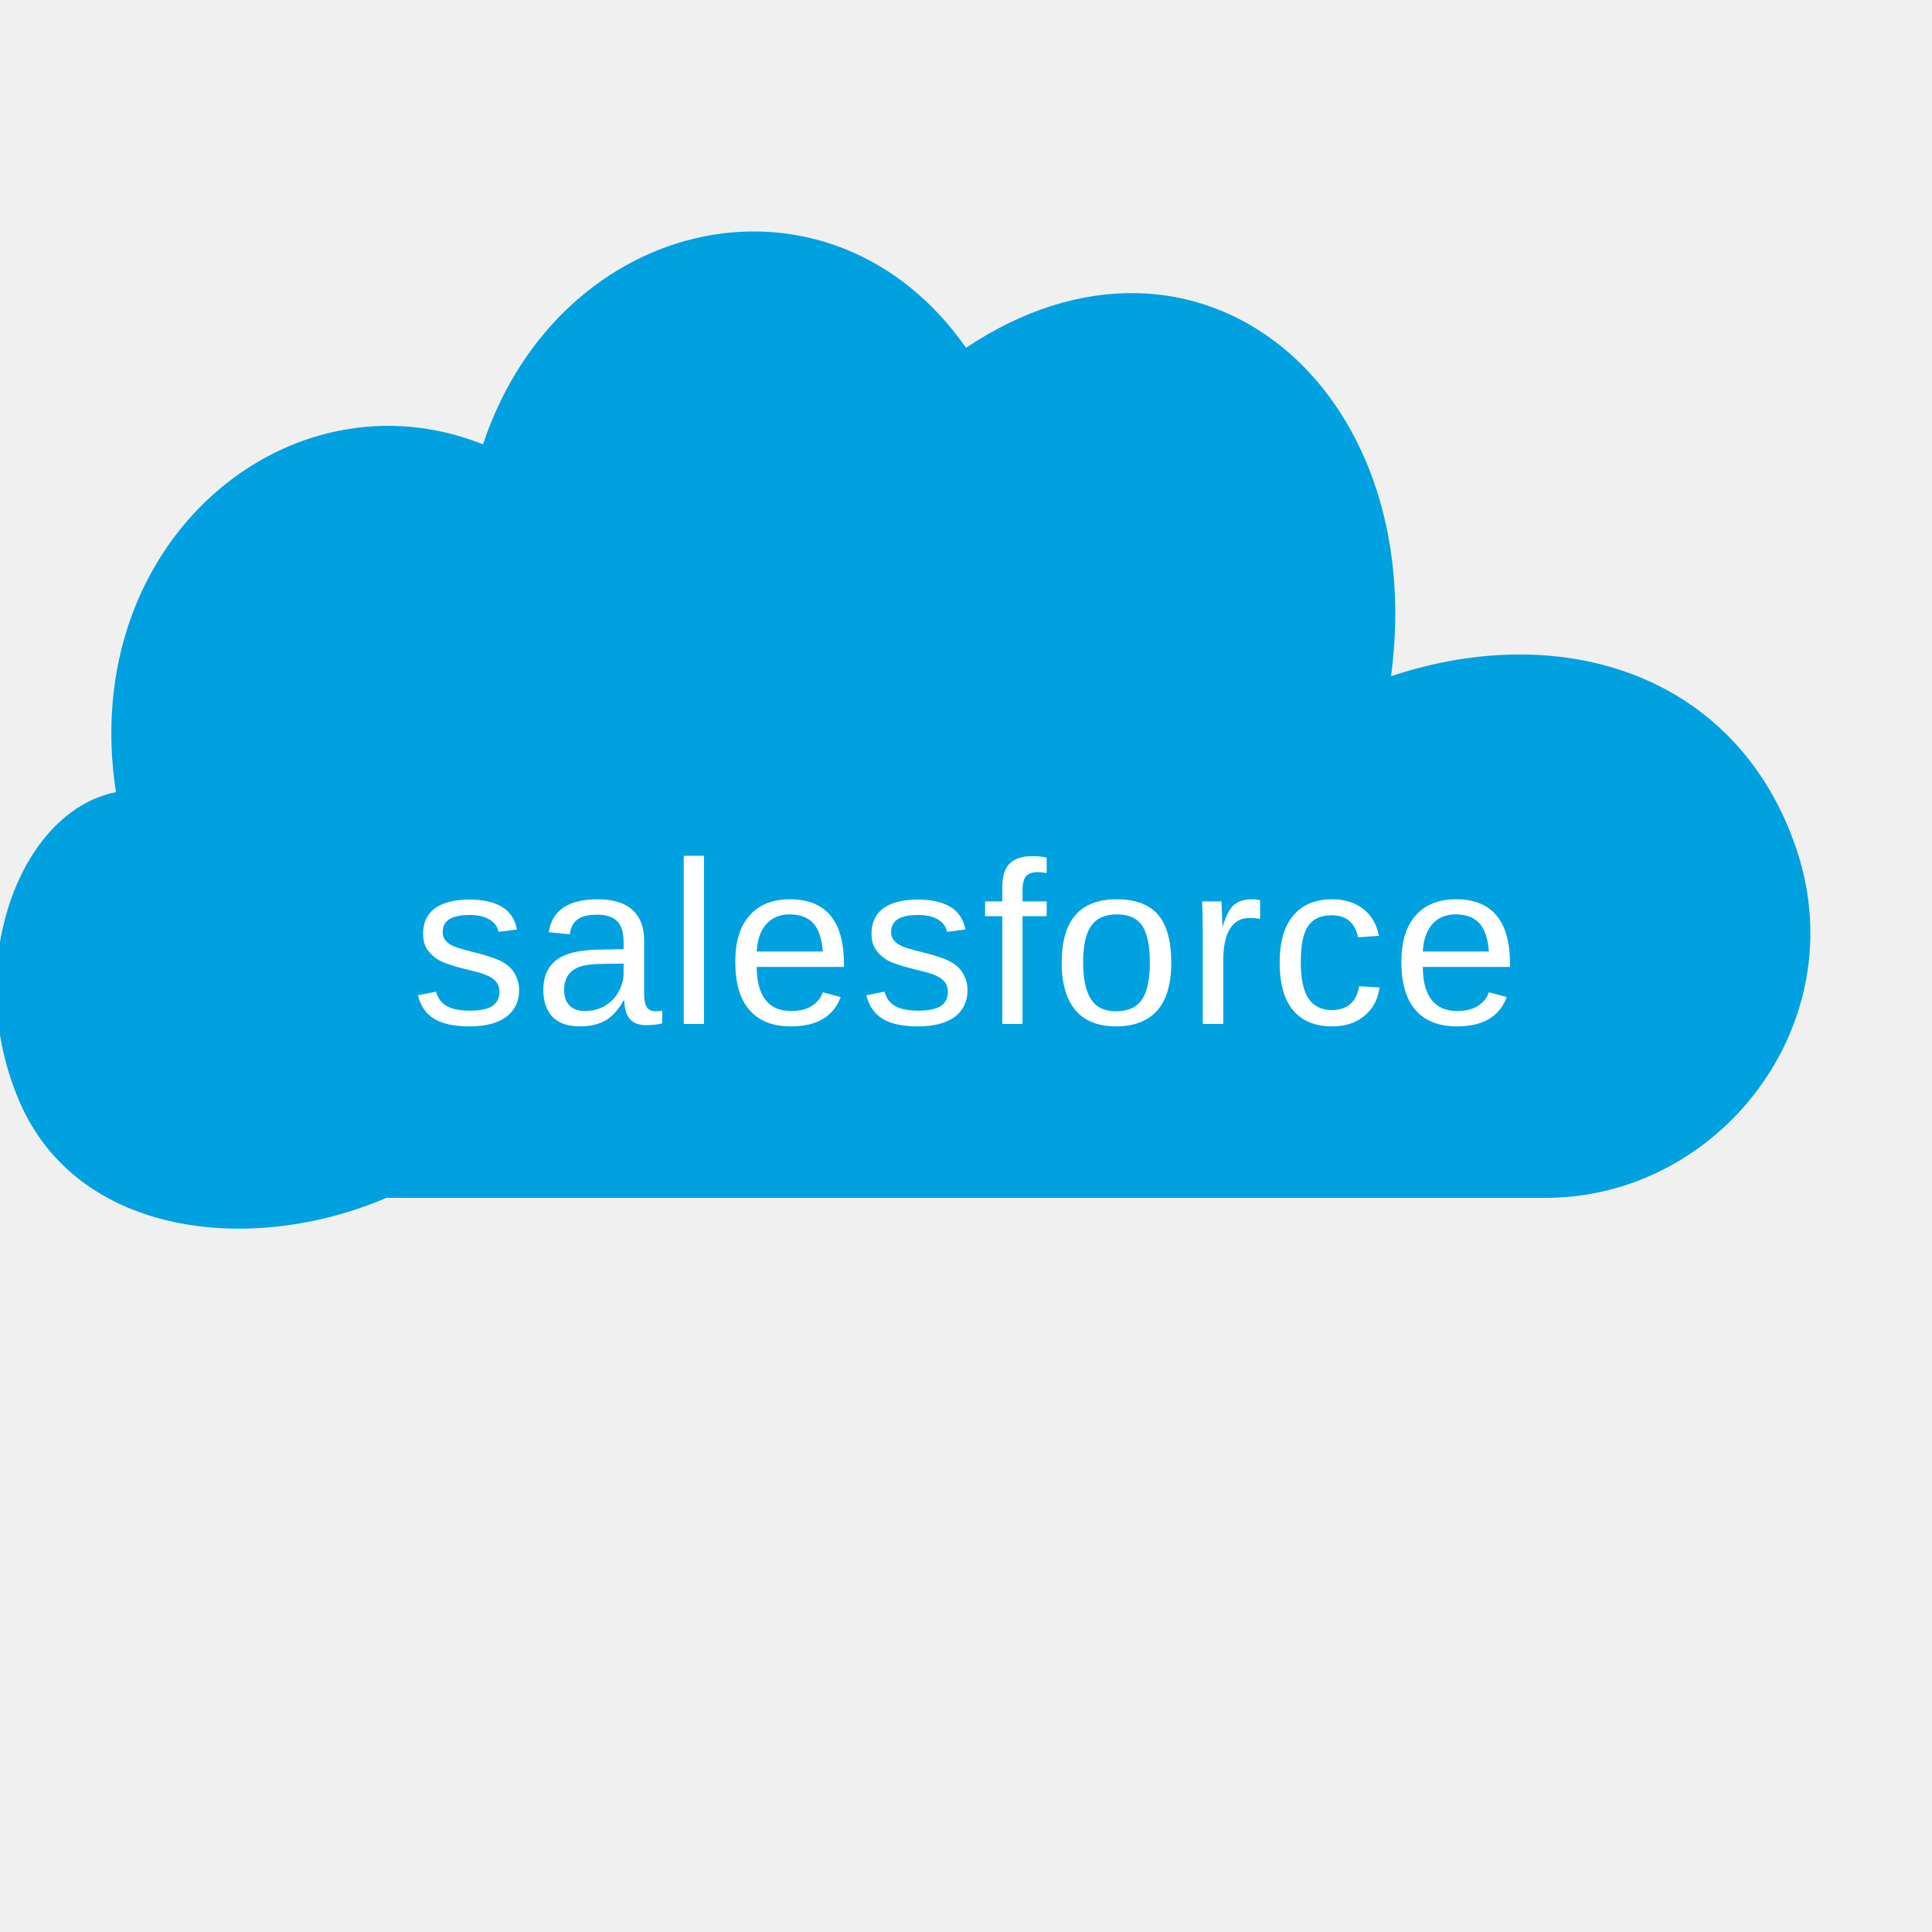
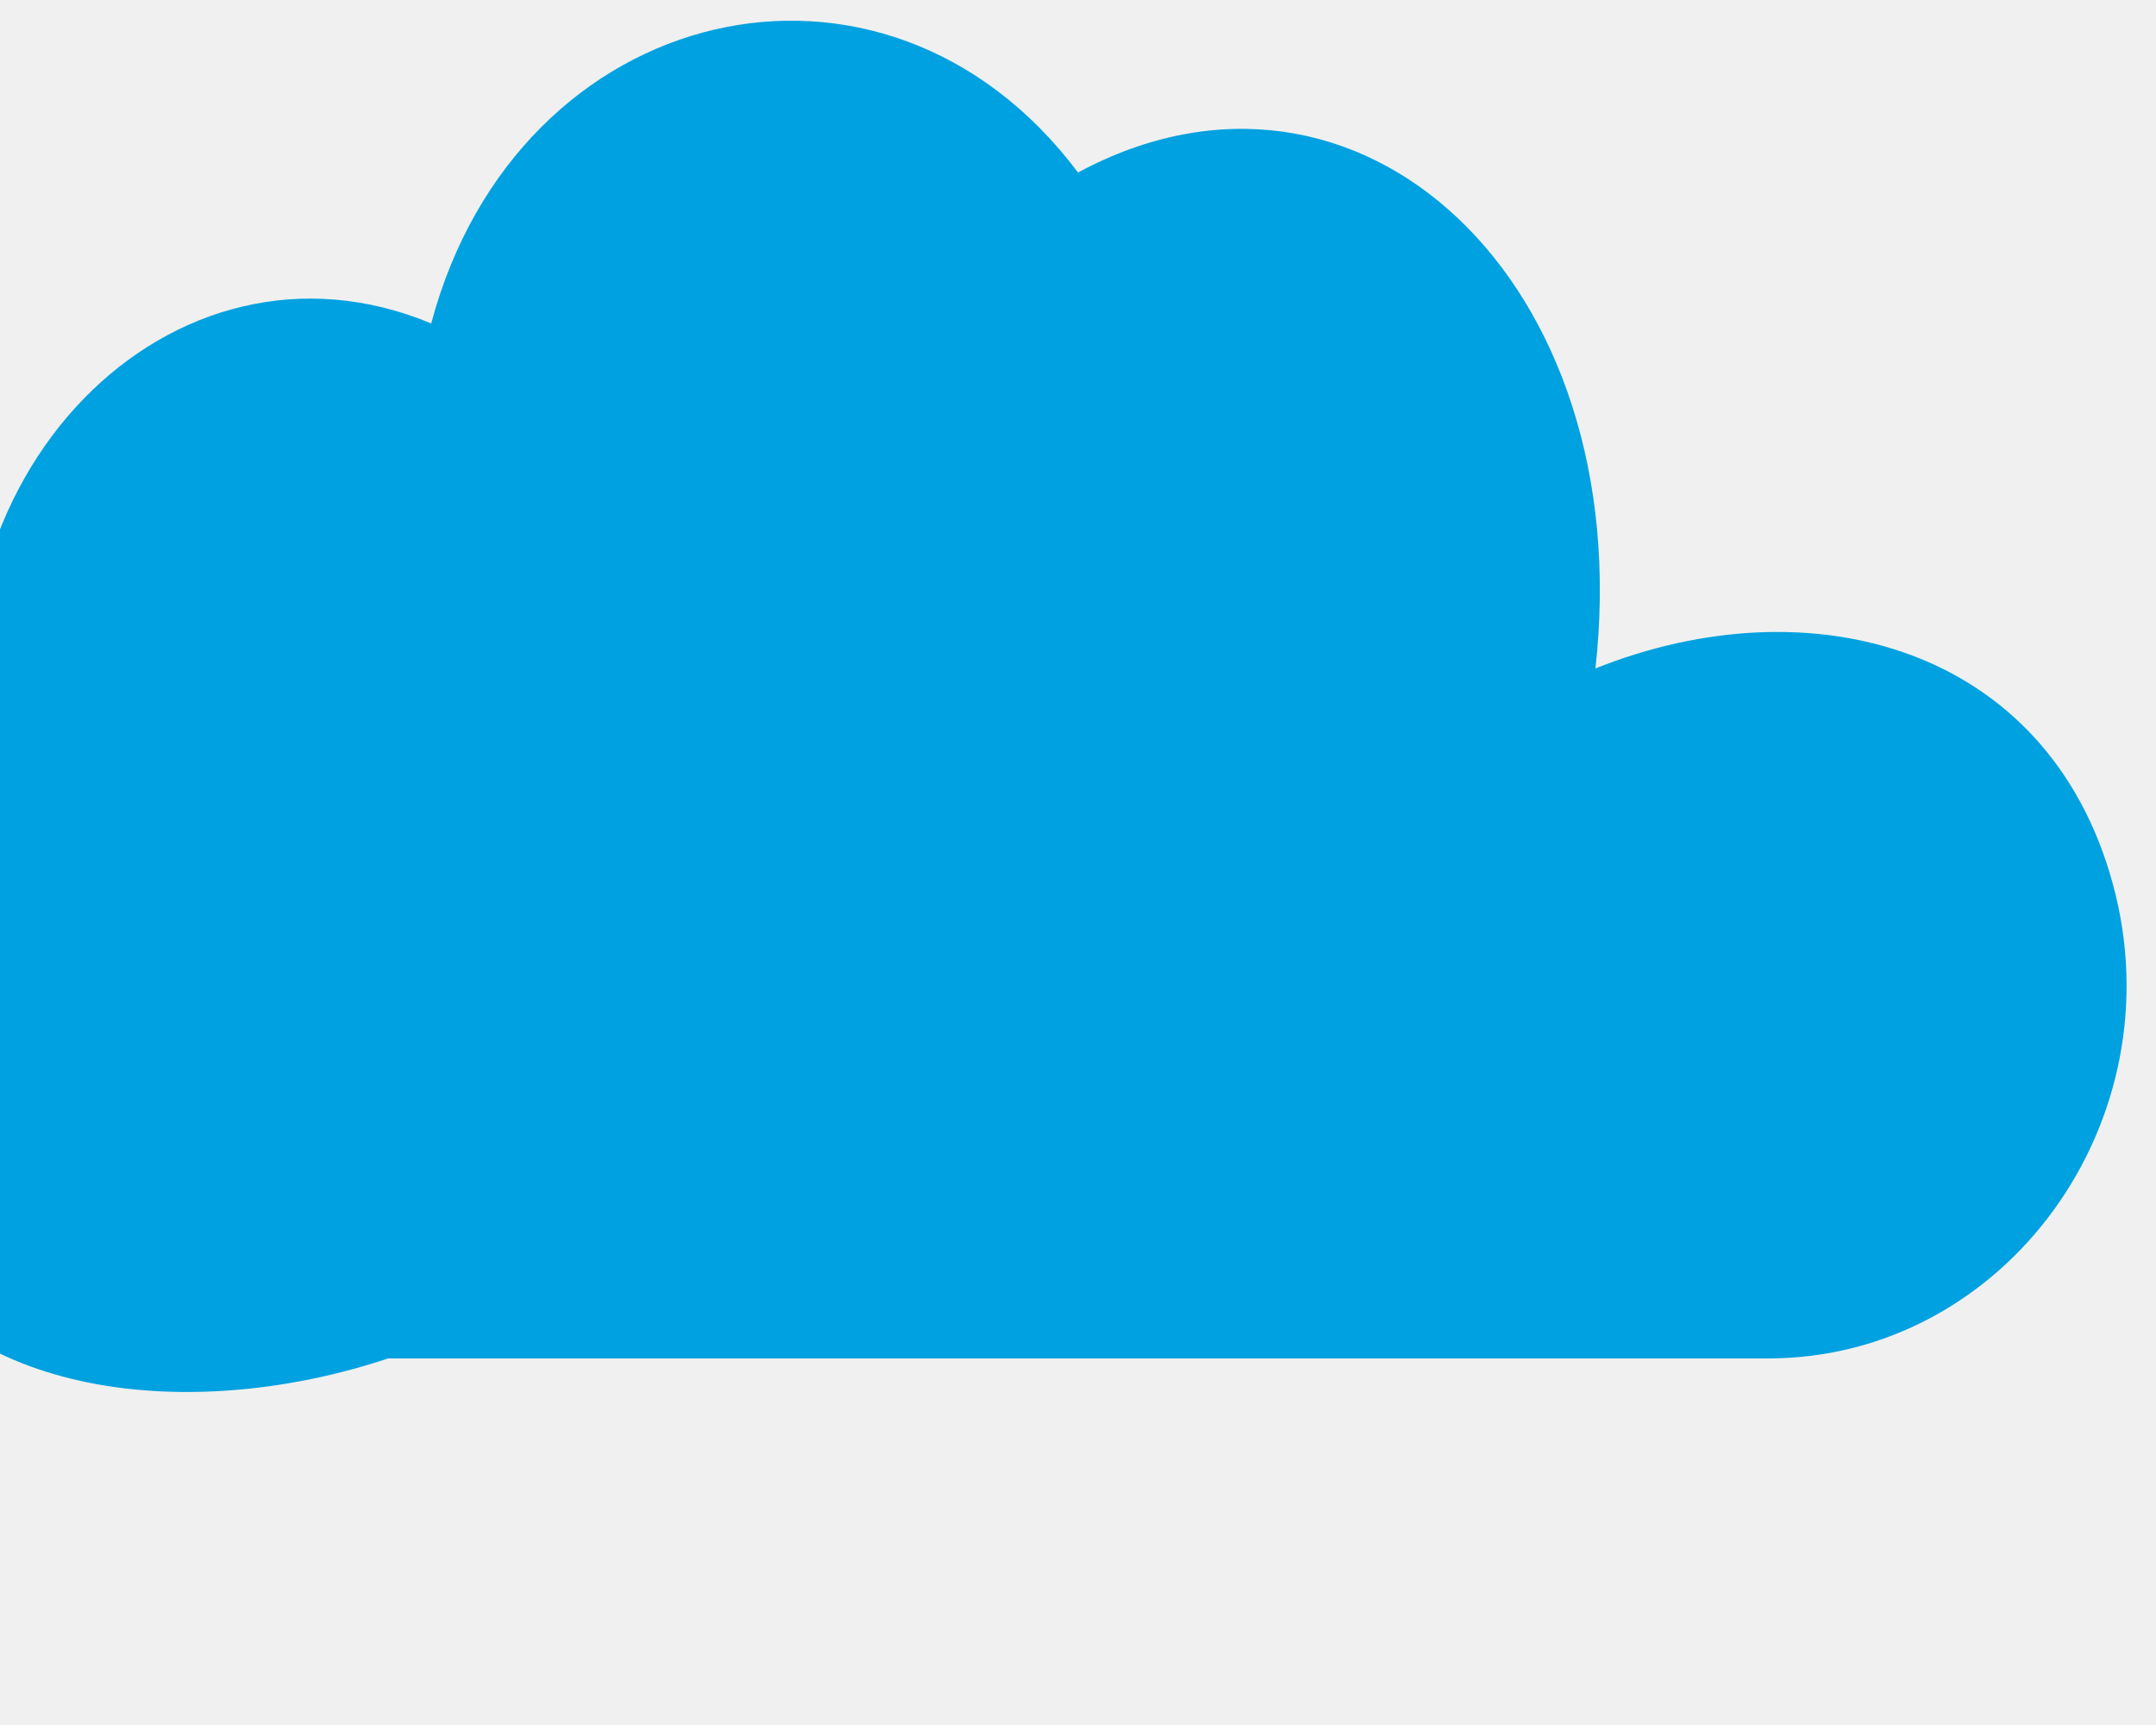
- <svg xmlns="http://www.w3.org/2000/svg" viewBox="0 0 100 100">
-   <path d="M50 18 C43 8 29 11 25 23 C15 19 4 28 6 41 C1 42 -2 50 1 57 C4 64 13 65 20 62 L80 62 C89 62 96 53 93 44 C90 35 81 32 72 35 C74 20 62 10 50 18Z" fill="#00A1E0" />
-   <text x="50" y="53" text-anchor="middle" font-family="Arial, Helvetica, sans-serif" font-weight="400" font-size="12" fill="white" letter-spacing="0.3">salesforce</text>
+ <svg xmlns="http://www.w3.org/2000/svg" viewBox="0 0 100 80">
+   <path d="M50 8 C41 -4 24 0 20 15 C8 10 -4 22 -1 37 C-7 39 -10 49 -6 57 C-2 65 9 66 18 63 L82 63 C93 63 101 52 98 41 C95 30 84 27 74 31 C76 13 63 1 50 8Z" fill="#00A1E0" />
</svg>
